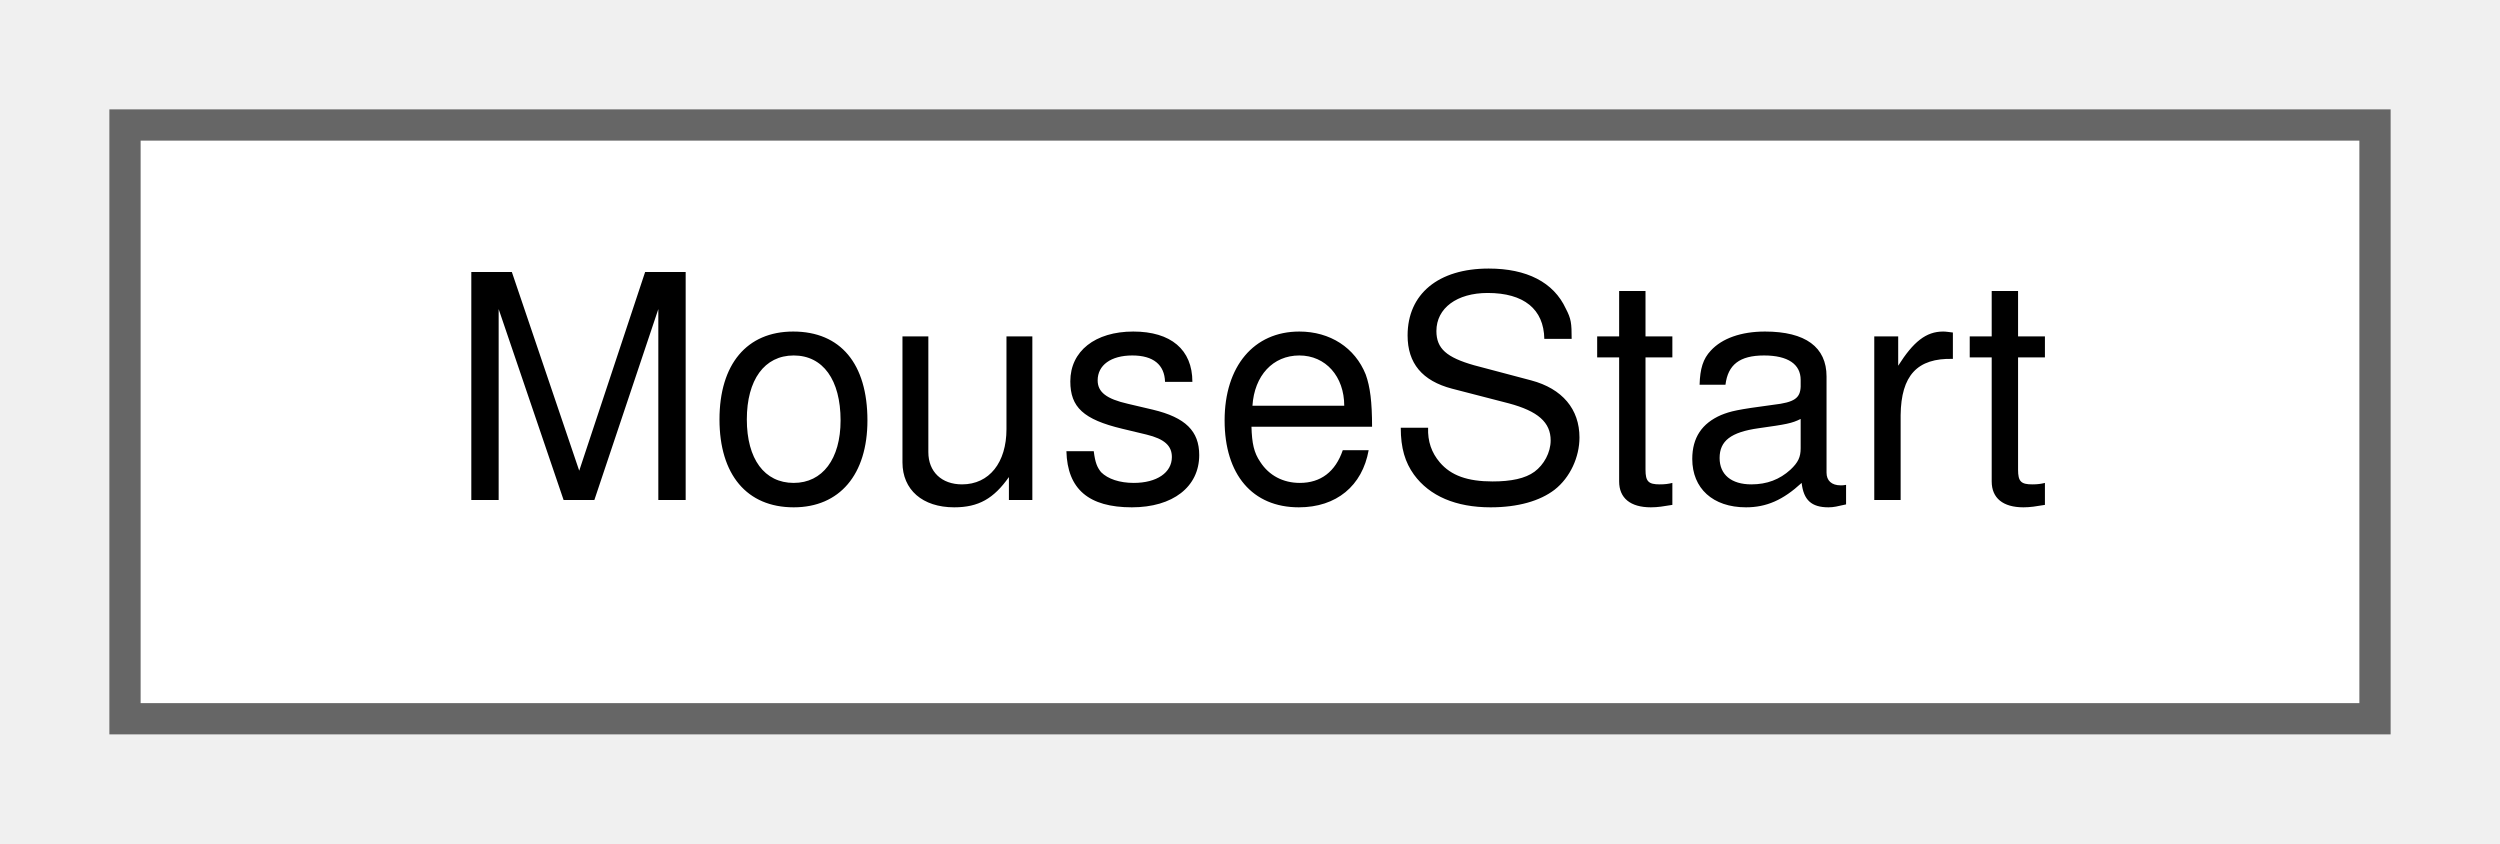
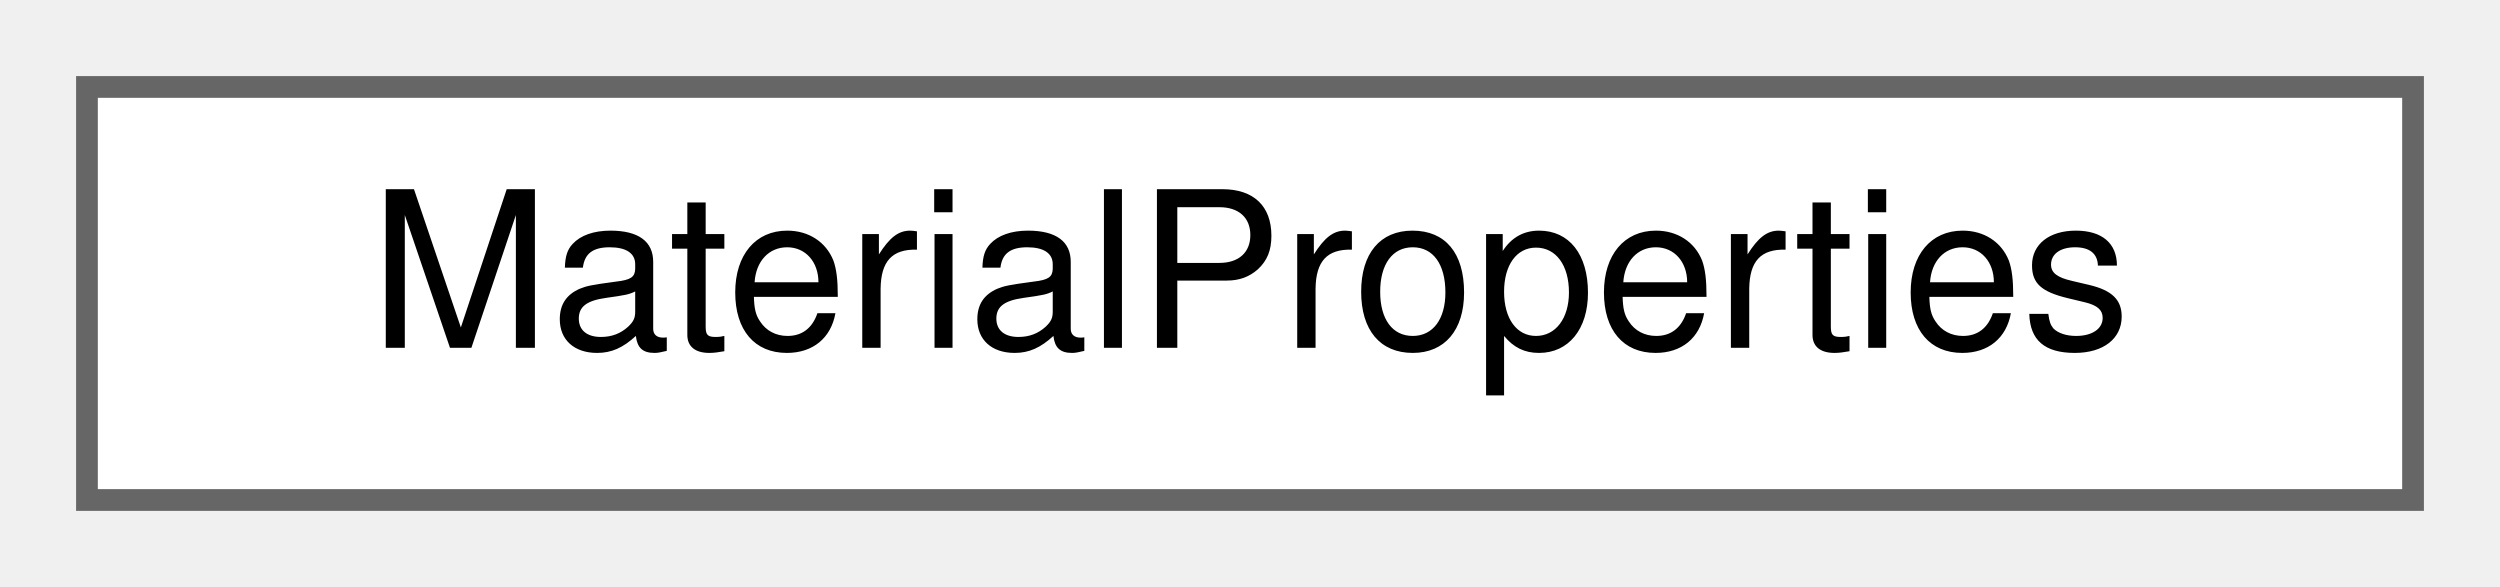
- <svg xmlns="http://www.w3.org/2000/svg" xmlns:xlink="http://www.w3.org/1999/xlink" width="80pt" height="27pt" viewBox="0.00 0.00 80.00 27.00">
+ <svg xmlns="http://www.w3.org/2000/svg" xmlns:xlink="http://www.w3.org/1999/xlink" width="115pt" height="27pt" viewBox="0.00 0.00 115.00 27.00">
  <g id="graph0" class="graph" transform="scale(1 1) rotate(0) translate(4 23)">
    <g id="node1" class="node">
      <g id="a_node1">
-         <a xlink:href="class_search_a_thing_1_1_open_g_l_1_1_render_1_1_mouse_start.html" target="_top" xlink:title="Helper class to save GLControl gl matrixes and a screen start point mainly used for pan and rotate at...">
-           <polygon fill="white" stroke="#666666" points="72,-19 0,-19 0,0 72,0 72,-19" />
-           <text text-anchor="middle" x="36" y="-7" font-family="Helvetica,sans-Serif" font-size="10.00">MouseStart</text>
+         <a xlink:href="struct_search_a_thing_1_1_open_g_l_1_1_core_1_1_material_properties.html" target="_top" xlink:title="Describe the strength (0..1) of the ambient, diffuse, specular light effects.">
+           <polygon fill="white" stroke="#666666" points="107,-19 0,-19 0,0 107,0 107,-19" />
+           <text text-anchor="middle" x="53.5" y="-7" font-family="Helvetica,sans-Serif" font-size="10.00">MaterialProperties</text>
        </a>
      </g>
    </g>
  </g>
</svg>
